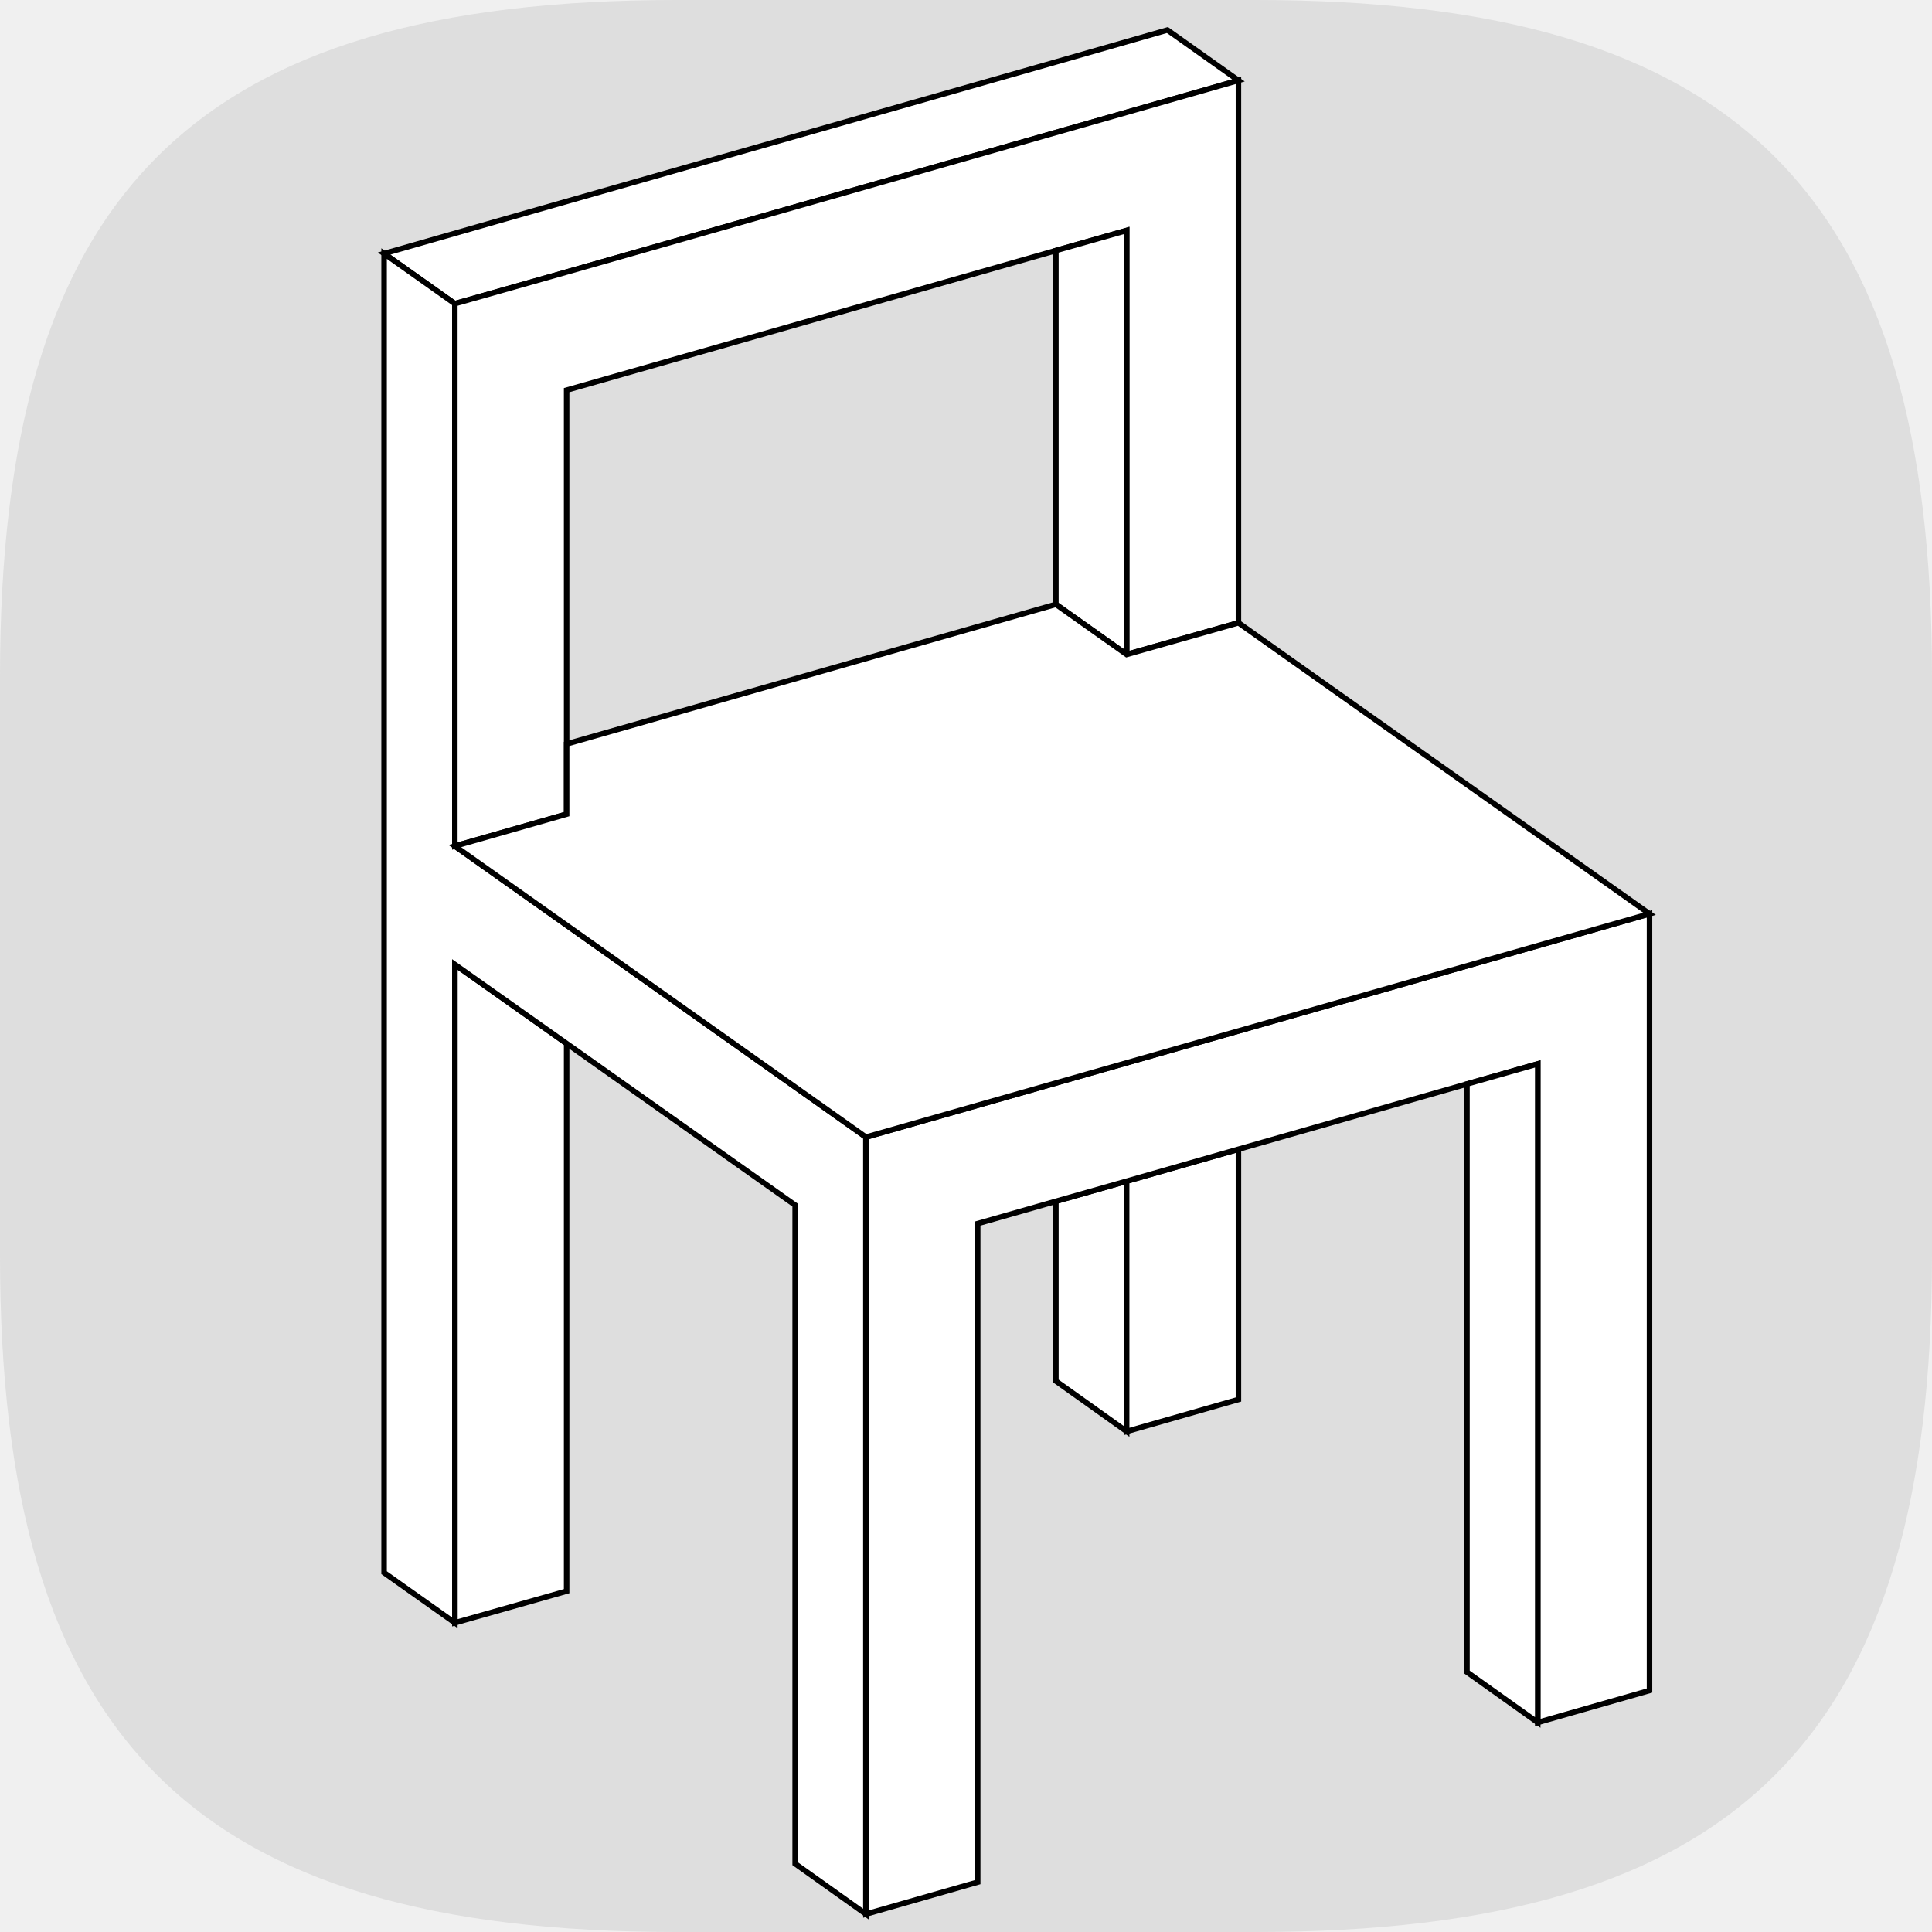
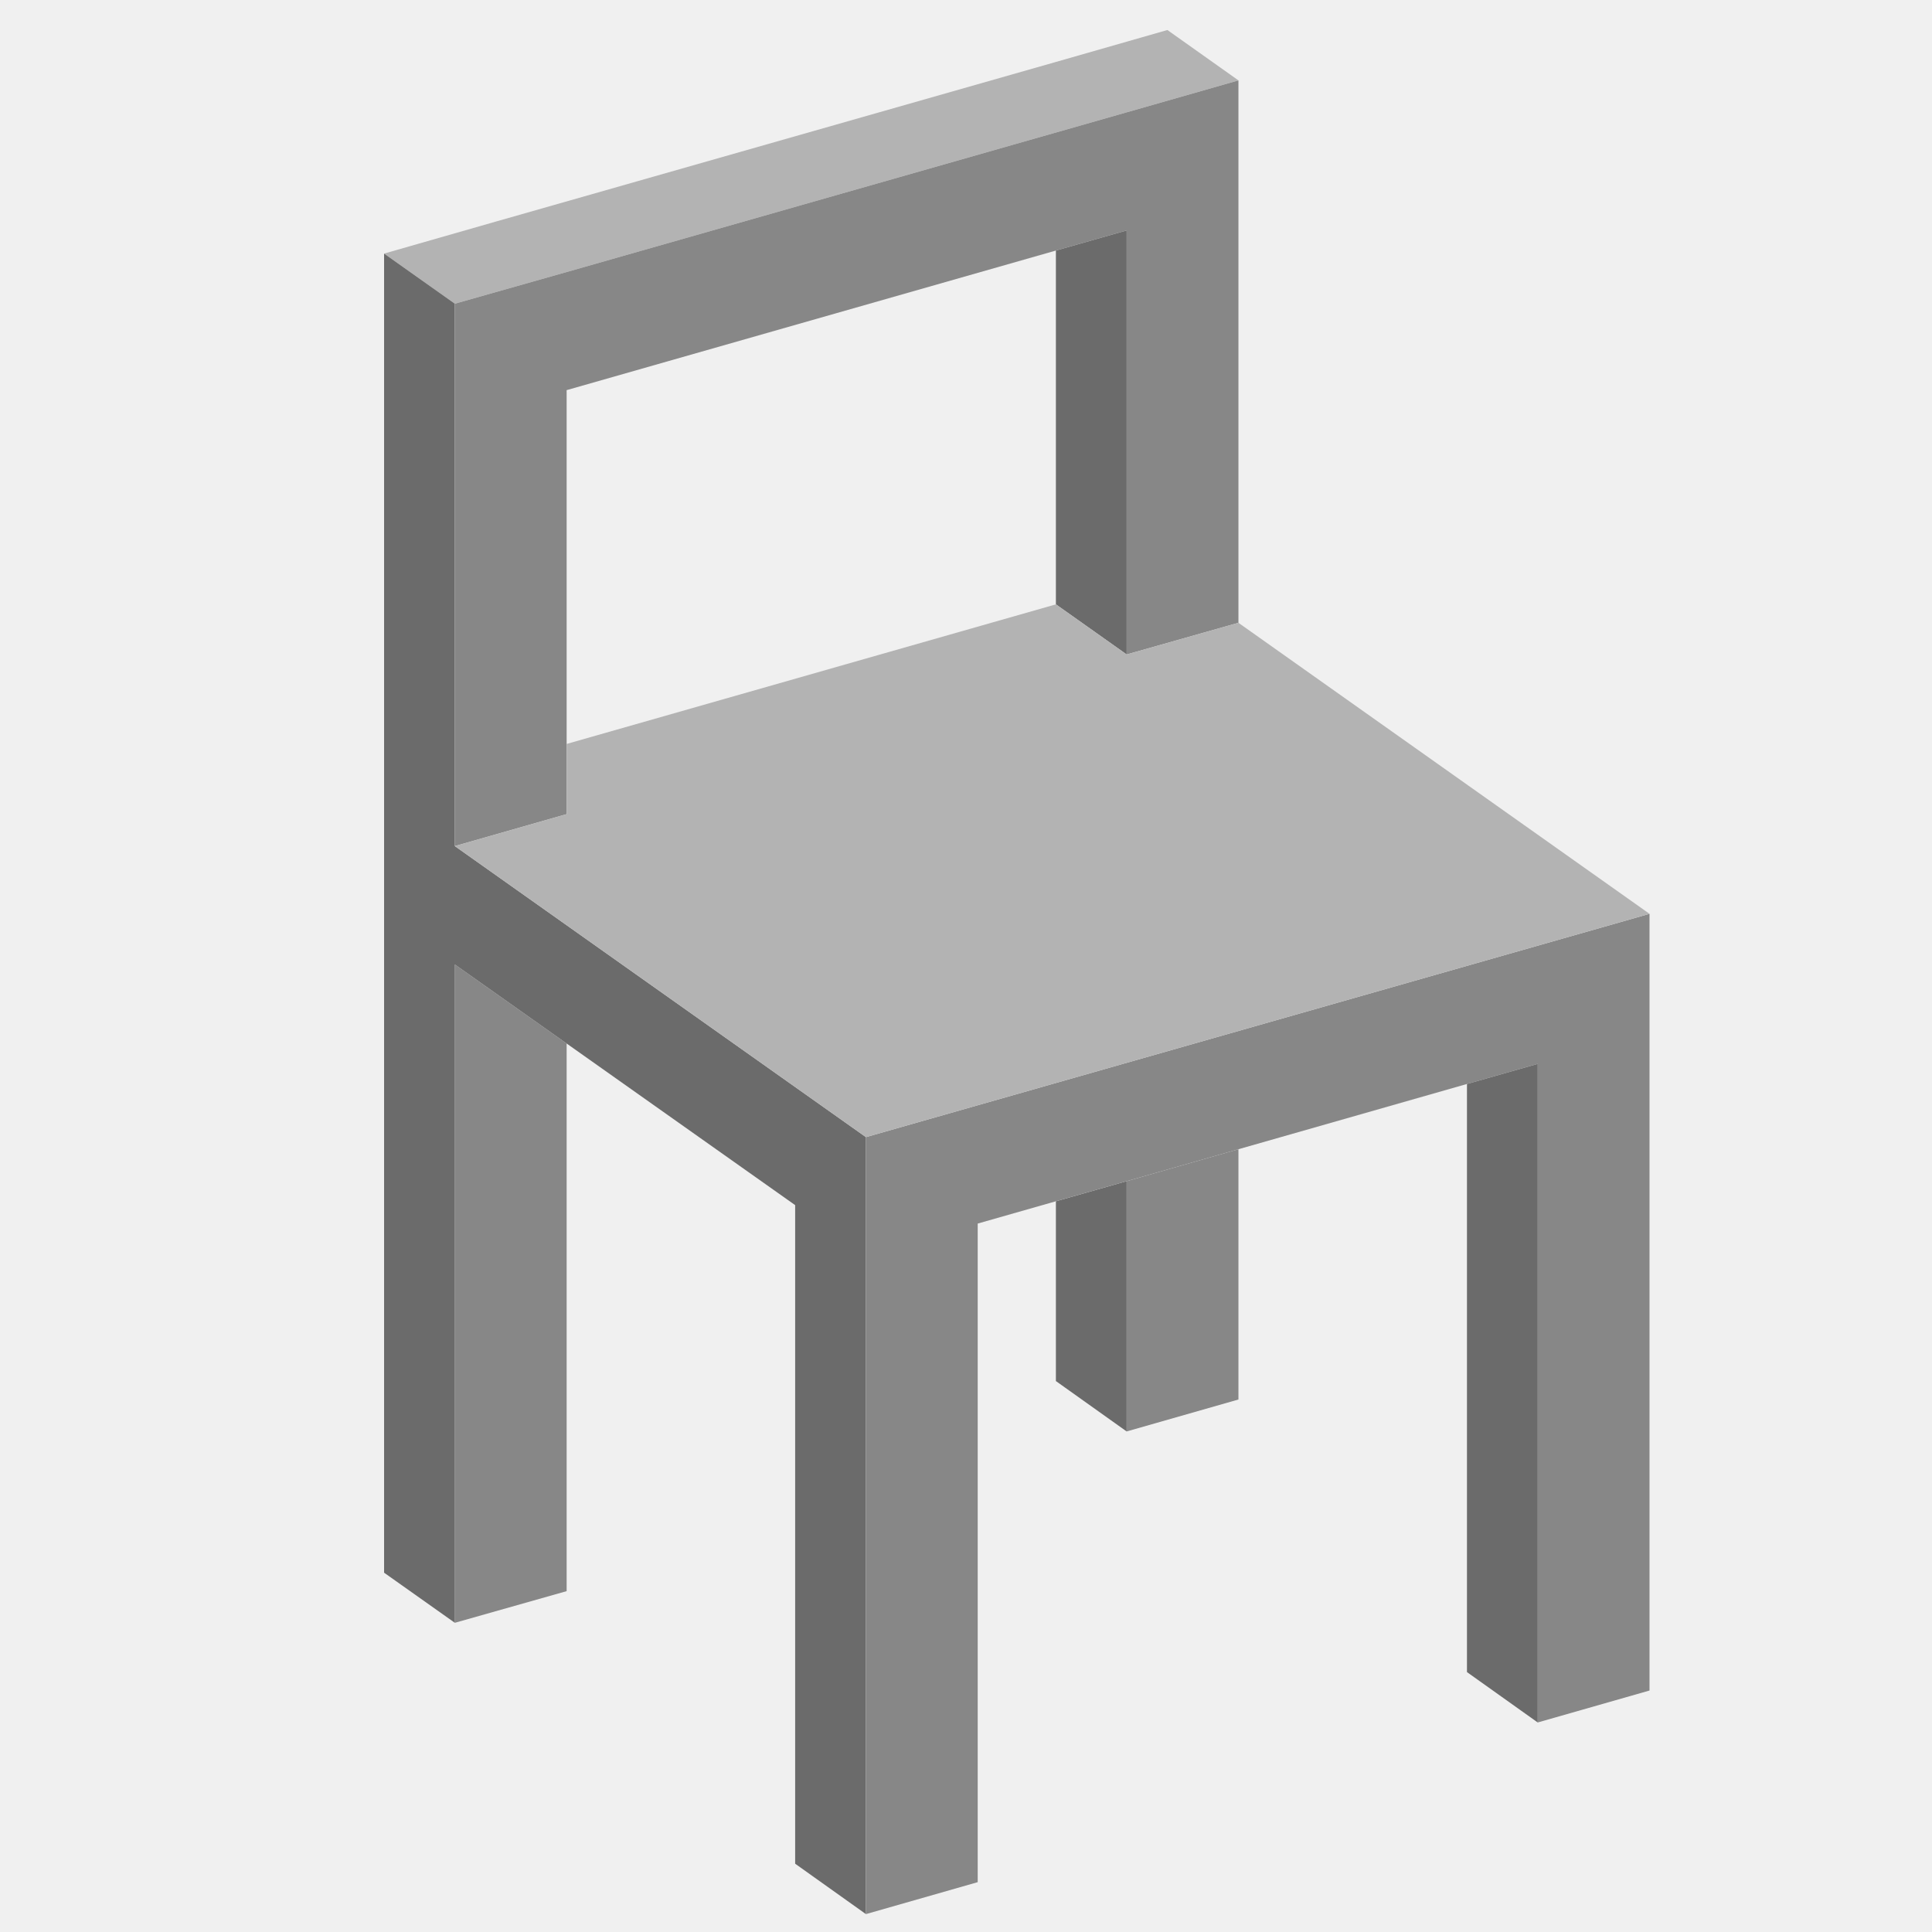
<svg xmlns="http://www.w3.org/2000/svg" version="1.1" id="Calque_3" x="0px" y="0px" viewBox="0 0 701.7 701.7" style="enable-background:new 0 0 701.7 701.7;" xml:space="preserve">
  <style type="text/css">
- 	.st0{fill:#DEDEDE;}
- 	.st1{display:none;fill:none;stroke:#AFAFAF;stroke-width:35;stroke-linecap:round;stroke-linejoin:round;}
- 	.st2{fill:#B8B8B8;}
- 	.st3{fill:#FFFFFF;stroke:#000000;stroke-width:2;stroke-miterlimit:10;}
+ 	.st0{display:none;fill:none;stroke:#AFAFAF;stroke-width:35;stroke-linecap:round;stroke-linejoin:round;}
+ 	.st1{fill:#B8B8B8;}
+ 	.st2{fill:#6B6B6B;}
+ 	.st3{fill:#878787;}
+ 	.st4{fill:#B3B3B3;}
</style>
-   <path class="st0" d="M245.6,701.7h210.5c175.4,0,245.6-70.2,245.6-245.6V245.6C701.7,70.2,631.5,0,456.1,0H245.6  C70.2,0,0,70.2,0,245.6v210.5C0,631.5,70.2,701.7,245.6,701.7z" />
-   <path class="st1" d="M250.8,684.2h200c166.7,0,233.3-66.7,233.3-233.3v-200c0-166.7-66.7-233.3-233.3-233.3h-200  C84.2,17.5,17.5,84.2,17.5,250.8v200C17.5,617.5,84.2,684.2,250.8,684.2z" />
-   <path class="st2" d="M173.5,598L173.5,598z" />
-   <polygon class="st3" points="409.2,429 409.2,519.9 383.5,501.6 383.5,436.3 " />
+   <path class="st0" d="M250.8,684.2h200c166.7,0,233.3-66.7,233.3-233.3v-200c0-166.7-66.7-233.3-233.3-233.3h-200  C84.2,17.5,17.5,84.2,17.5,250.8v200C17.5,617.5,84.2,684.2,250.8,684.2z" />
+   <path class="st1" d="M173.5,598L173.5,598z" />
+   <polygon class="st2" points="409.2,429 409.2,519.9 383.5,501.6 383.5,436.3 " />
  <polygon class="st3" points="449.8,417.4 449.8,508.3 409.2,519.9 409.2,429 " />
-   <polygon class="st3" points="449.8,29.2 409.2,40.8 205.8,98.8 165.2,110.3 139.5,92.1 180,80.5 383.5,22.5 424,10.9 " />
+   <polygon class="st4" points="449.8,29.2 409.2,40.8 205.8,98.8 165.2,110.3 139.5,92.1 180,80.5 383.5,22.5 424,10.9 " />
  <polygon class="st3" points="205.8,379 205.8,577.9 165.2,589.4 165.2,350.3 " />
-   <polygon class="st3" points="314.5,413 314.5,695.2 288.8,676.9 288.8,437.7 205.8,379 165.2,350.3 165.2,589.4 139.5,571.2   139.5,92.1 165.2,110.3 165.2,307.3 " />
+   <polygon class="st2" points="314.5,413 314.5,695.2 288.8,676.9 288.8,437.7 205.8,379 165.2,350.3 165.2,589.4 139.5,571.2   139.5,92.1 165.2,110.3 165.2,307.3 " />
  <polygon class="st3" points="599.1,331.9 599.1,614 558.5,625.6 558.5,386.4 532.8,393.7 449.8,417.4 409.2,429 383.5,436.3   355.1,444.4 355.1,683.6 314.5,695.2 314.5,413 " />
-   <polygon class="st3" points="558.5,386.4 558.5,625.6 532.8,607.3 532.8,393.7 " />
+   <polygon class="st2" points="558.5,386.4 558.5,625.6 532.8,607.3 532.8,393.7 " />
  <polygon class="st3" points="449.8,29.2 449.8,226.2 409.2,237.7 409.2,83.7 383.5,91 205.8,141.7 205.8,295.7 165.2,307.3   165.2,110.3 205.8,98.8 409.2,40.8 " />
-   <polygon class="st3" points="409.2,83.7 409.2,237.7 383.5,219.5 383.5,91 " />
-   <polygon class="st3" points="599.1,331.9 314.5,413 165.2,307.3 205.8,295.7 205.8,270.2 383.5,219.5 409.2,237.7 449.8,226.2 " />
+   <polygon class="st2" points="409.2,83.7 409.2,237.7 383.5,219.5 383.5,91 " />
+   <polygon class="st4" points="599.1,331.9 314.5,413 165.2,307.3 205.8,295.7 205.8,270.2 383.5,219.5 409.2,237.7 449.8,226.2 " />
</svg>
